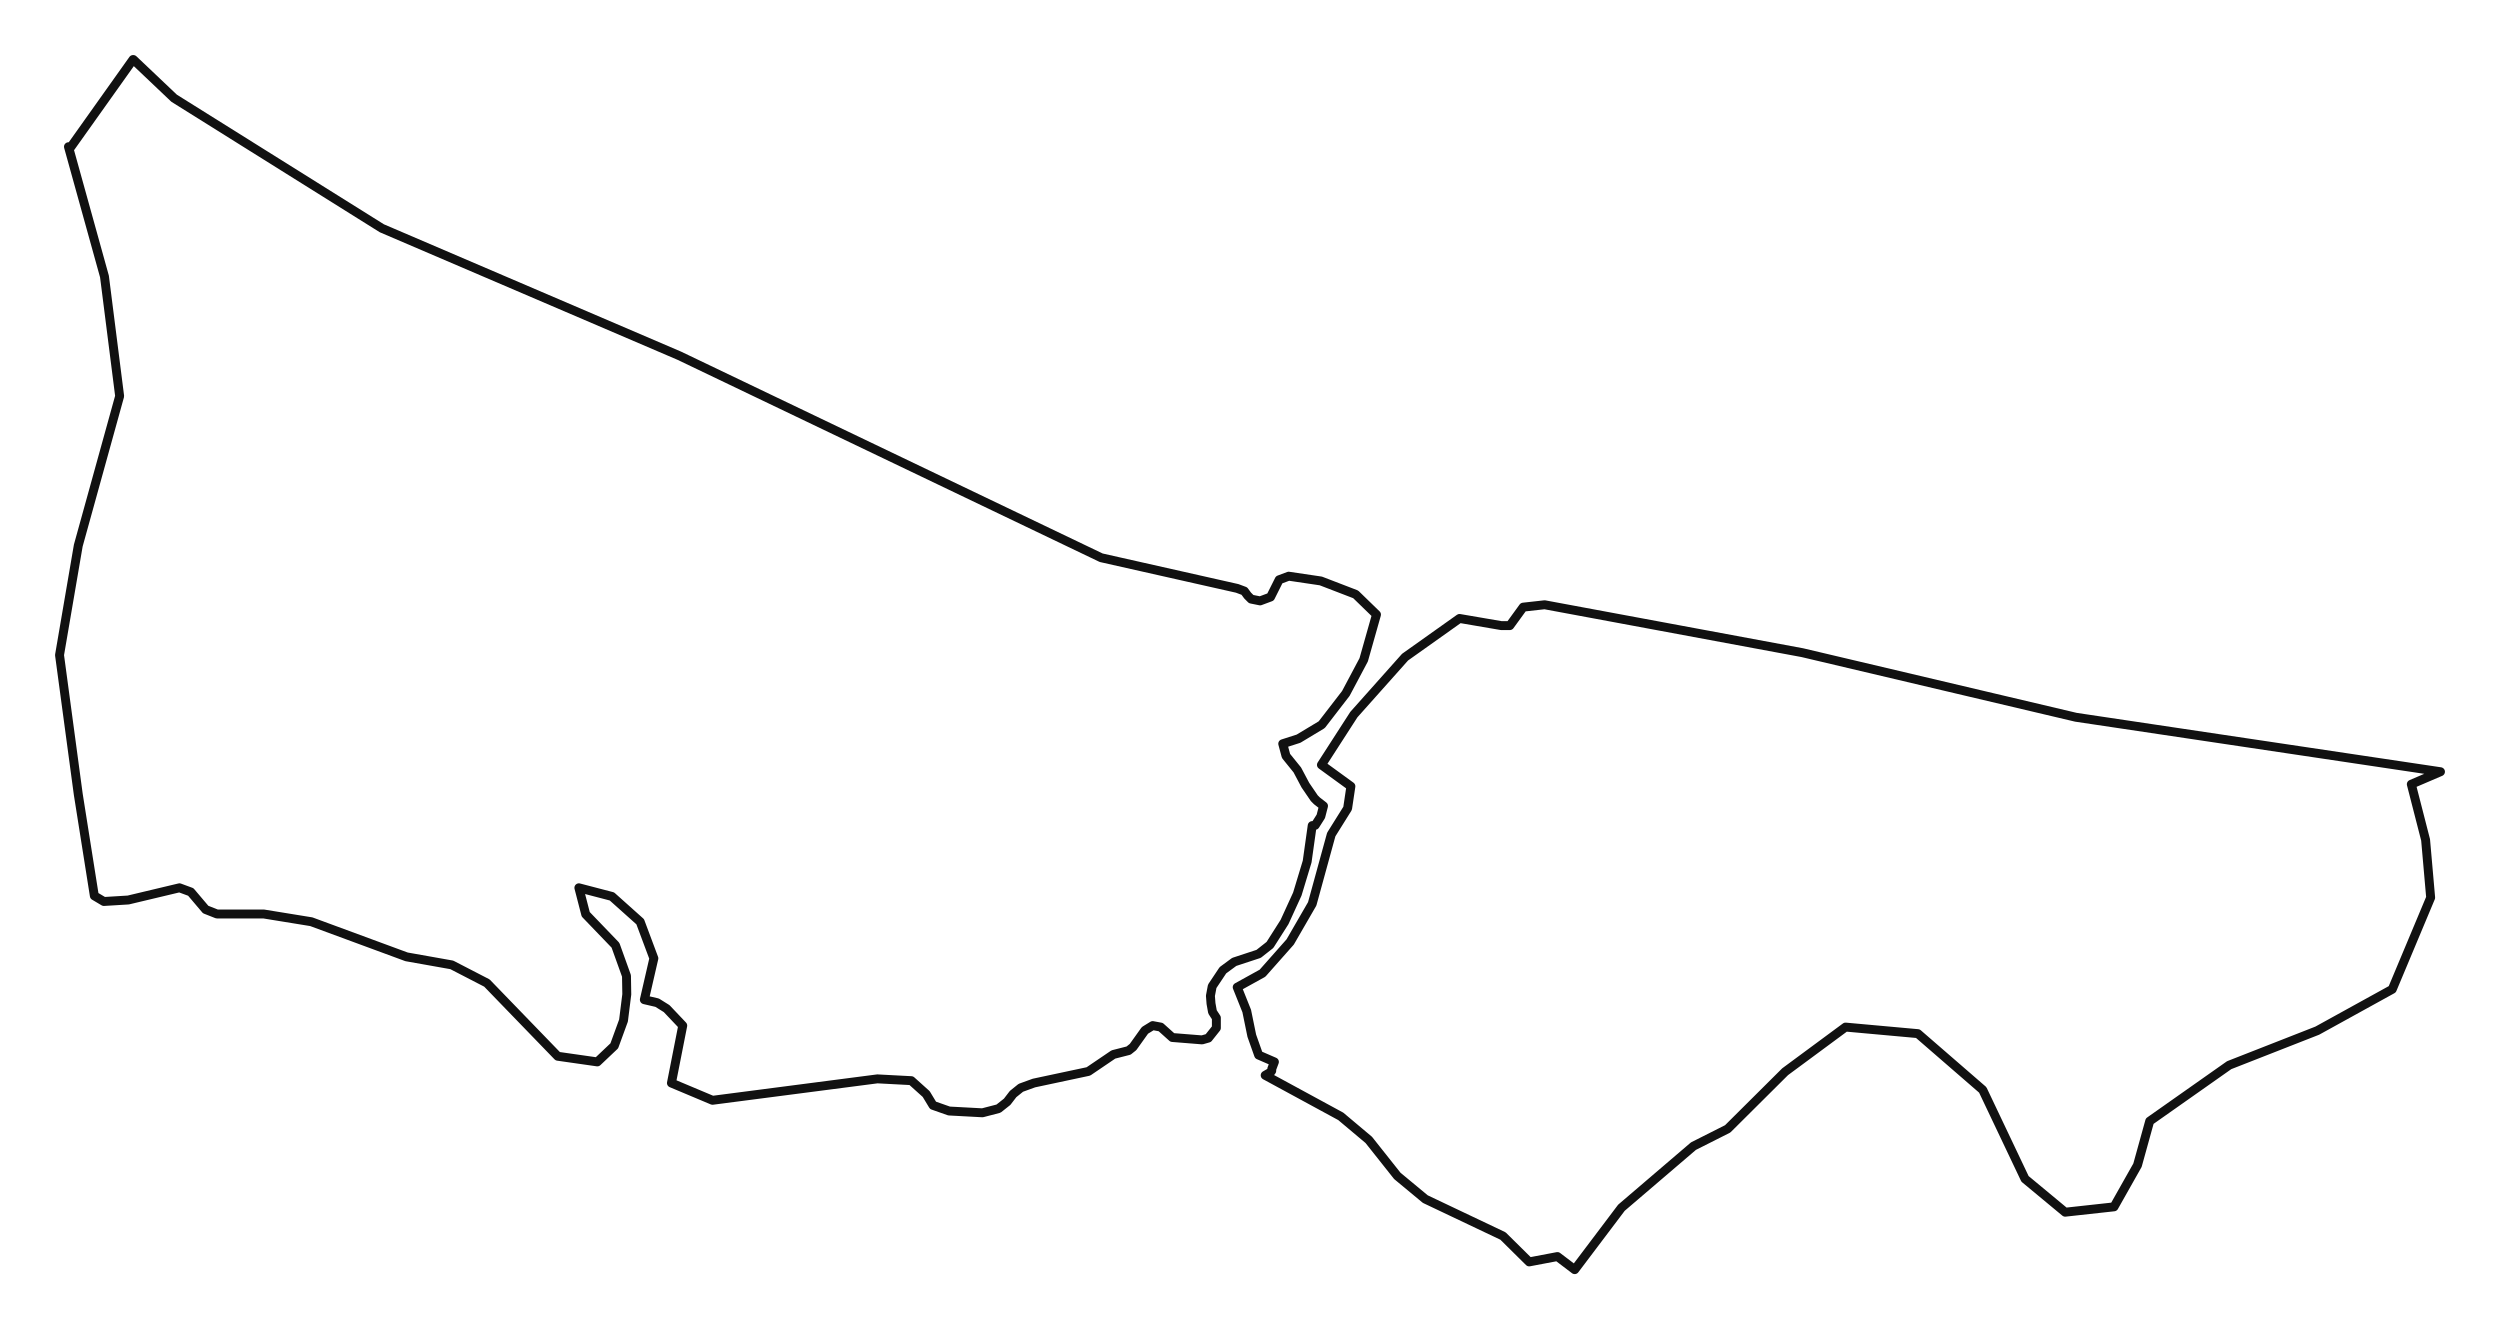
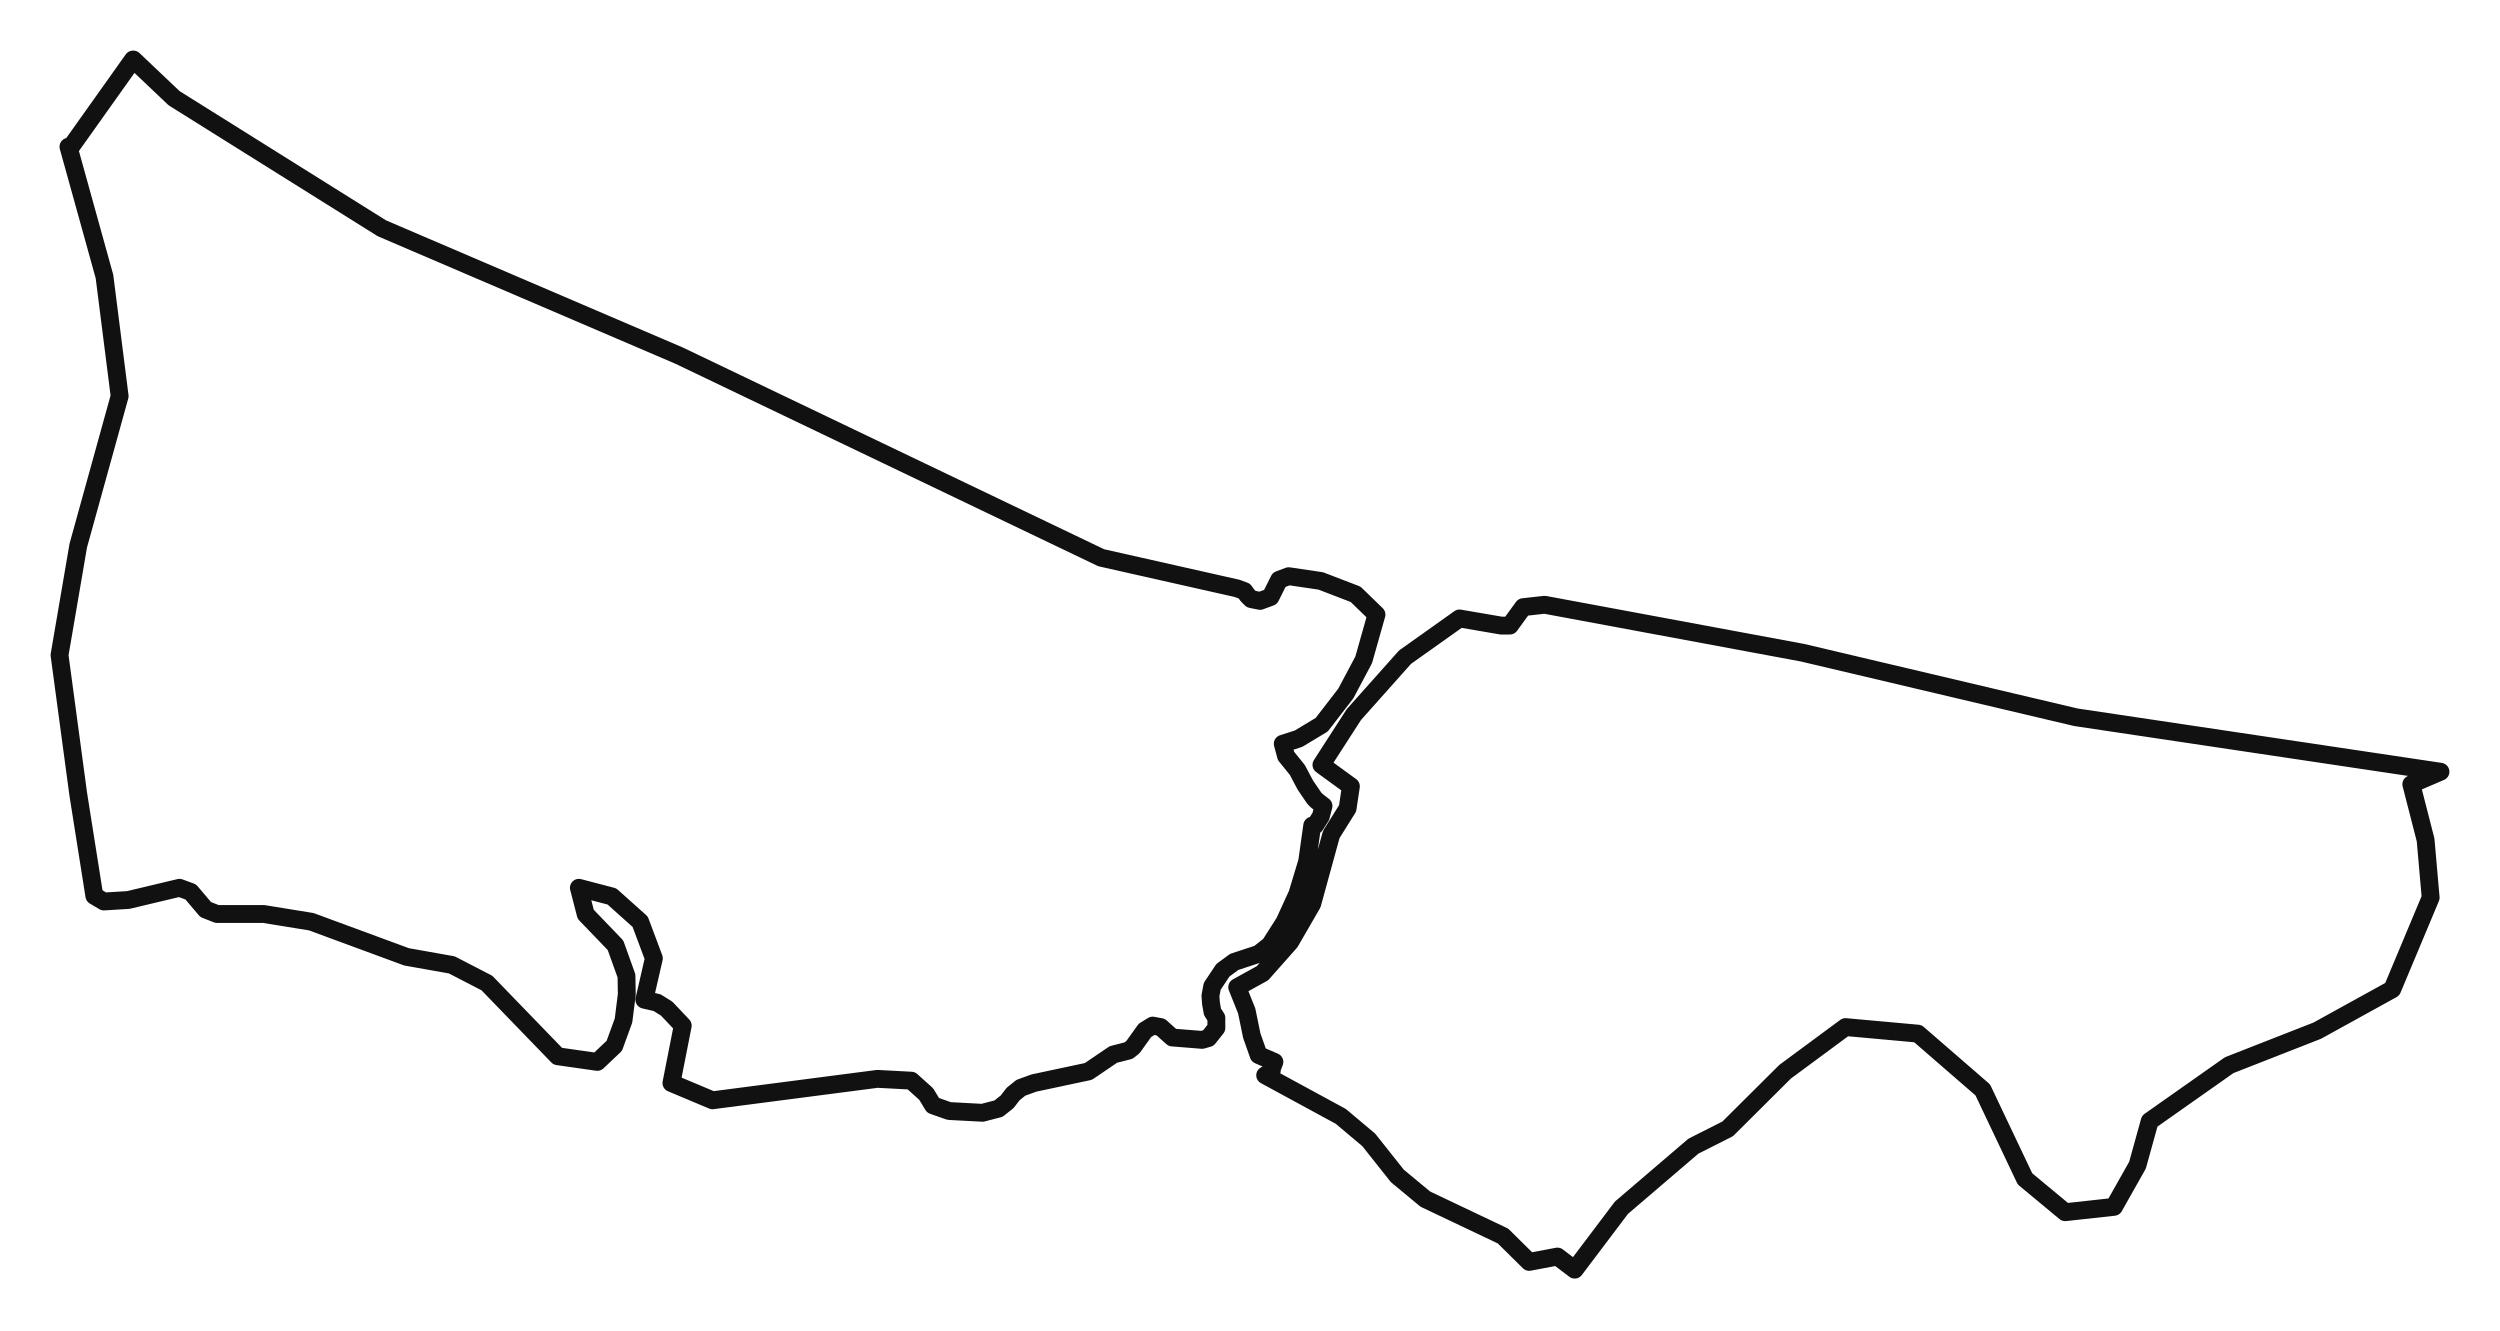
<svg xmlns="http://www.w3.org/2000/svg" viewBox="0 0 840 447" width="840" height="447">
-   <path d="M44.8,20.0 L58.5,33.0 L128.3,76.7 L228.2,119.5 L370.0,187.4 L415.7,197.7 L418.1,198.6 L419.2,200.1 L420.4,201.3 L423.4,201.9 L426.9,200.6 L429.8,194.8 L433.0,193.6 L443.8,195.2 L455.5,199.7 L462.5,206.5 L458.2,221.7 L452.2,233.0 L444.1,243.5 L436.3,248.2 L431.0,249.9 L432.1,254.0 L435.9,258.7 L438.6,263.8 L441.6,268.2 L442.5,269.1 L444.7,270.8 L443.8,274.3 L441.9,277.3 L440.9,277.4 L439.2,289.5 L435.9,300.4 L431.6,309.8 L426.7,317.5 L422.9,320.5 L414.7,323.2 L410.9,326.0 L407.3,331.4 L406.7,334.6 L406.9,337.2 L407.4,340.0 L408.7,342.0 L408.7,345.4 L406.0,348.8 L403.9,349.4 L393.9,348.6 L390.0,345.1 L387.3,344.6 L384.7,346.2 L380.7,351.8 L379.2,353.0 L374.1,354.3 L365.7,360.0 L347.4,363.9 L343.0,365.5 L340.4,367.6 L338.4,370.2 L335.5,372.5 L330.1,373.9 L318.9,373.3 L313.5,371.4 L311.2,367.6 L306.2,363.1 L294.8,362.5 L239.4,369.7 L225.6,363.9 L229.4,344.6 L224.0,338.9 L220.8,336.9 L216.5,335.9 L219.7,322.0 L215.1,309.7 L205.6,301.2 L194.5,298.3 L196.8,307.2 L206.8,317.6 L210.5,327.9 L210.6,334.1 L209.5,342.9 L206.4,351.4 L200.7,356.8 L187.4,354.9 L163.6,330.3 L151.8,324.2 L136.6,321.5 L104.6,309.7 L88.6,307.1 L72.9,307.1 L69.1,305.6 L64.1,299.7 L60.3,298.3 L43.1,302.4 L34.9,302.9 L31.7,301.0 L26.3,266.9 L20.0,220.1 L26.3,183.3 L40.2,133.1 L35.1,92.9 L23.0,49.3 L23.8,49.4 L44.7,20.0 L44.8,20.0Z M529.1,426.6 L523.3,422.2 L513.8,424.0 L505.0,415.3 L478.9,402.9 L469.5,395.1 L459.9,383.0 L450.5,375.1 L425.1,361.3 L427.0,360.2 L427.3,359.8 L427.3,359.2 L428.2,356.8 L422.9,354.5 L420.6,348.0 L418.9,339.7 L415.7,331.7 L424.2,327.0 L433.5,316.5 L440.9,303.7 L447.3,280.4 L452.8,271.6 L453.9,264.2 L444.0,257.0 L454.9,240.1 L472.1,220.8 L490.4,207.8 L504.4,210.2 L507.3,210.2 L511.8,204.0 L519.0,203.2 L605.6,219.3 L697.5,241.0 L820.0,259.3 L810.2,263.5 L815.0,282.2 L816.7,301.6 L803.8,332.4 L778.6,346.3 L749.0,357.9 L722.3,376.7 L718.2,391.5 L710.3,405.5 L693.9,407.3 L680.4,396.1 L666.2,366.2 L644.4,347.3 L620.1,345.1 L599.8,360.1 L580.5,379.3 L569.0,385.1 L544.8,405.8 L529.1,426.6Z" fill="none" stroke="#111" stroke-width="3" stroke-linejoin="round" stroke-linecap="round" />
+   <path d="M44.8,20.0 L58.5,33.0 L128.3,76.7 L228.2,119.5 L370.0,187.4 L415.7,197.7 L418.1,198.6 L419.2,200.1 L420.4,201.3 L423.4,201.9 L426.9,200.6 L429.8,194.8 L433.0,193.6 L443.8,195.2 L455.5,199.7 L462.5,206.5 L458.2,221.7 L452.2,233.0 L444.1,243.5 L436.3,248.2 L431.0,249.9 L432.1,254.0 L435.9,258.7 L438.6,263.8 L441.6,268.2 L442.5,269.1 L444.7,270.8 L443.8,274.3 L441.9,277.3 L440.9,277.4 L439.2,289.5 L435.9,300.4 L431.6,309.8 L426.7,317.5 L422.9,320.5 L414.7,323.2 L410.9,326.0 L407.3,331.4 L406.7,334.6 L406.9,337.2 L407.4,340.0 L408.7,342.0 L408.7,345.4 L406.0,348.8 L403.9,349.4 L393.9,348.6 L390.0,345.1 L387.3,344.6 L384.7,346.2 L380.7,351.8 L379.2,353.0 L374.1,354.3 L365.7,360.0 L347.4,363.9 L343.0,365.5 L340.4,367.6 L338.4,370.2 L335.5,372.5 L330.1,373.9 L318.9,373.3 L313.5,371.4 L311.2,367.6 L306.2,363.1 L294.8,362.5 L239.4,369.7 L225.6,363.9 L229.4,344.6 L224.0,338.9 L220.8,336.9 L216.5,335.9 L219.7,322.0 L215.1,309.7 L205.6,301.2 L194.5,298.3 L196.8,307.2 L206.8,317.6 L210.5,327.9 L210.6,334.1 L209.5,342.9 L206.4,351.4 L200.7,356.8 L187.4,354.9 L163.6,330.3 L151.8,324.2 L136.6,321.5 L104.6,309.7 L88.6,307.1 L72.9,307.1 L69.1,305.6 L64.1,299.7 L60.3,298.3 L43.1,302.4 L34.9,302.9 L31.7,301.0 L26.3,266.9 L20.0,220.1 L26.3,183.3 L40.2,133.1 L35.1,92.9 L23.0,49.3 L23.8,49.4 L44.7,20.0 L44.8,20.0Z M529.1,426.6 L523.3,422.2 L513.8,424.0 L505.0,415.3 L478.9,402.9 L469.5,395.1 L459.9,383.0 L450.5,375.1 L425.1,361.3 L427.0,360.2 L427.3,359.8 L427.3,359.2 L428.2,356.8 L422.9,354.5 L420.6,348.0 L418.9,339.7 L415.7,331.7 L424.2,327.0 L433.5,316.5 L440.9,303.7 L447.3,280.4 L452.8,271.6 L453.9,264.2 L444.0,257.0 L454.9,240.1 L472.1,220.8 L490.4,207.8 L504.4,210.2 L507.3,210.2 L511.8,204.0 L519.0,203.2 L605.6,219.3 L697.5,241.0 L820.0,259.3 L810.2,263.5 L815.0,282.2 L816.7,301.6 L803.8,332.4 L778.6,346.3 L749.0,357.9 L722.3,376.7 L718.2,391.5 L710.3,405.5 L693.9,407.3 L680.4,396.1 L666.2,366.2 L644.4,347.3 L620.1,345.1 L599.8,360.1 L580.5,379.3 L569.0,385.1 L544.8,405.8 L529.1,426.6Z" fill="none" stroke="#111" stroke-width="6" stroke-linejoin="round" stroke-linecap="round" />
</svg>
